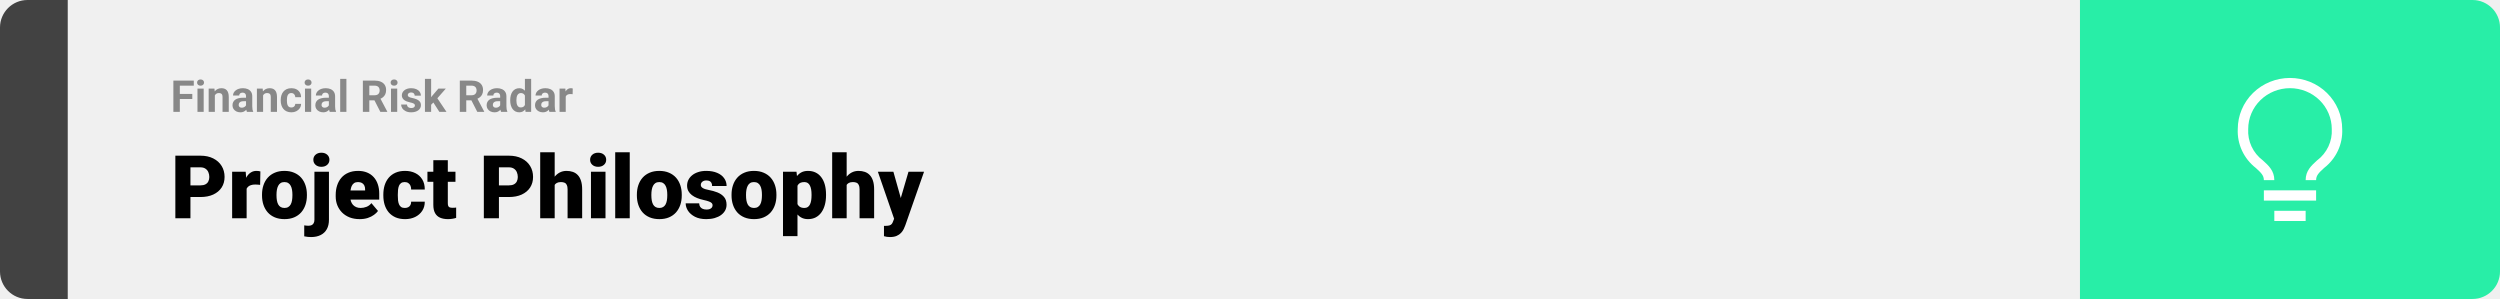
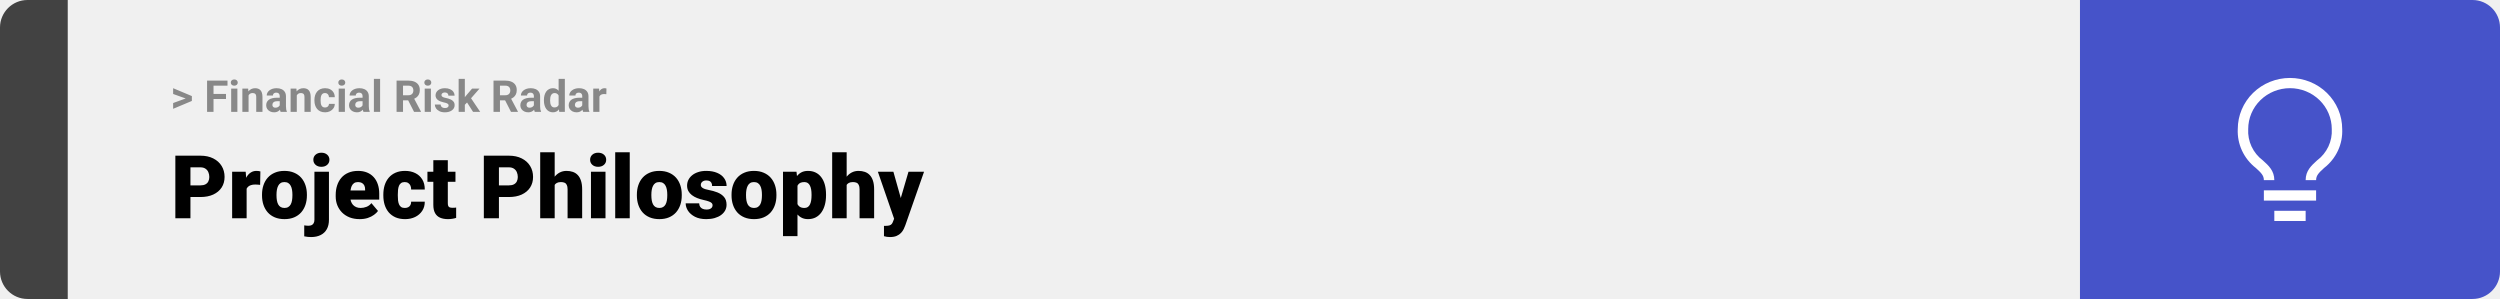
<svg xmlns="http://www.w3.org/2000/svg" width="1363" height="163" viewBox="0 0 1363 163" fill="none">
  <path d="M0 15C0 6.716 6.716 0 15 0H37V163H15C6.716 163 0 156.284 0 148V15Z" fill="#424242" />
  <rect width="1097" height="163" transform="translate(37)" fill="#F0F0F0" />
-   <path d="M98.039 43.938V61H94.523V43.938H98.039ZM104.836 51.227V53.969H97.078V51.227H104.836ZM105.656 43.938V46.691H97.078V43.938H105.656ZM111.047 48.32V61H107.66V48.32H111.047ZM107.449 45.016C107.449 44.523 107.621 44.117 107.965 43.797C108.309 43.477 108.77 43.316 109.348 43.316C109.918 43.316 110.375 43.477 110.719 43.797C111.07 44.117 111.246 44.523 111.246 45.016C111.246 45.508 111.07 45.914 110.719 46.234C110.375 46.555 109.918 46.715 109.348 46.715C108.77 46.715 108.309 46.555 107.965 46.234C107.621 45.914 107.449 45.508 107.449 45.016ZM117.141 51.027V61H113.766V48.32H116.93L117.141 51.027ZM116.648 54.215H115.734C115.734 53.277 115.855 52.434 116.098 51.684C116.34 50.926 116.68 50.281 117.117 49.75C117.555 49.211 118.074 48.801 118.676 48.52C119.285 48.23 119.965 48.086 120.715 48.086C121.309 48.086 121.852 48.172 122.344 48.344C122.836 48.516 123.258 48.789 123.609 49.164C123.969 49.539 124.242 50.035 124.43 50.652C124.625 51.27 124.723 52.023 124.723 52.914V61H121.324V52.902C121.324 52.34 121.246 51.902 121.09 51.59C120.934 51.277 120.703 51.059 120.398 50.934C120.102 50.801 119.734 50.734 119.297 50.734C118.844 50.734 118.449 50.824 118.113 51.004C117.785 51.184 117.512 51.434 117.293 51.754C117.082 52.066 116.922 52.434 116.812 52.855C116.703 53.277 116.648 53.73 116.648 54.215ZM134.133 58.141V52.492C134.133 52.086 134.066 51.738 133.934 51.449C133.801 51.152 133.594 50.922 133.312 50.758C133.039 50.594 132.684 50.512 132.246 50.512C131.871 50.512 131.547 50.578 131.273 50.711C131 50.836 130.789 51.02 130.641 51.262C130.492 51.496 130.418 51.773 130.418 52.094H127.043C127.043 51.555 127.168 51.043 127.418 50.559C127.668 50.074 128.031 49.648 128.508 49.281C128.984 48.906 129.551 48.613 130.207 48.402C130.871 48.191 131.613 48.086 132.434 48.086C133.418 48.086 134.293 48.25 135.059 48.578C135.824 48.906 136.426 49.398 136.863 50.055C137.309 50.711 137.531 51.531 137.531 52.516V57.941C137.531 58.637 137.574 59.207 137.66 59.652C137.746 60.09 137.871 60.473 138.035 60.801V61H134.625C134.461 60.656 134.336 60.227 134.25 59.711C134.172 59.188 134.133 58.664 134.133 58.141ZM134.578 53.277L134.602 55.188H132.715C132.27 55.188 131.883 55.238 131.555 55.34C131.227 55.441 130.957 55.586 130.746 55.773C130.535 55.953 130.379 56.164 130.277 56.406C130.184 56.648 130.137 56.914 130.137 57.203C130.137 57.492 130.203 57.754 130.336 57.988C130.469 58.215 130.66 58.395 130.91 58.527C131.16 58.652 131.453 58.715 131.789 58.715C132.297 58.715 132.738 58.613 133.113 58.41C133.488 58.207 133.777 57.957 133.98 57.66C134.191 57.363 134.301 57.082 134.309 56.816L135.199 58.246C135.074 58.566 134.902 58.898 134.684 59.242C134.473 59.586 134.203 59.91 133.875 60.215C133.547 60.512 133.152 60.758 132.691 60.953C132.23 61.141 131.684 61.234 131.051 61.234C130.246 61.234 129.516 61.074 128.859 60.754C128.211 60.426 127.695 59.977 127.312 59.406C126.938 58.828 126.75 58.172 126.75 57.438C126.75 56.773 126.875 56.184 127.125 55.668C127.375 55.152 127.742 54.719 128.227 54.367C128.719 54.008 129.332 53.738 130.066 53.559C130.801 53.371 131.652 53.277 132.621 53.277H134.578ZM143.438 51.027V61H140.062V48.32H143.227L143.438 51.027ZM142.945 54.215H142.031C142.031 53.277 142.152 52.434 142.395 51.684C142.637 50.926 142.977 50.281 143.414 49.75C143.852 49.211 144.371 48.801 144.973 48.52C145.582 48.23 146.262 48.086 147.012 48.086C147.605 48.086 148.148 48.172 148.641 48.344C149.133 48.516 149.555 48.789 149.906 49.164C150.266 49.539 150.539 50.035 150.727 50.652C150.922 51.27 151.02 52.023 151.02 52.914V61H147.621V52.902C147.621 52.34 147.543 51.902 147.387 51.59C147.23 51.277 147 51.059 146.695 50.934C146.398 50.801 146.031 50.734 145.594 50.734C145.141 50.734 144.746 50.824 144.41 51.004C144.082 51.184 143.809 51.434 143.59 51.754C143.379 52.066 143.219 52.434 143.109 52.855C143 53.277 142.945 53.73 142.945 54.215ZM158.824 58.598C159.238 58.598 159.605 58.52 159.926 58.363C160.246 58.199 160.496 57.973 160.676 57.684C160.863 57.387 160.961 57.039 160.969 56.641H164.145C164.137 57.531 163.898 58.324 163.43 59.02C162.961 59.707 162.332 60.25 161.543 60.648C160.754 61.039 159.871 61.234 158.895 61.234C157.91 61.234 157.051 61.07 156.316 60.742C155.59 60.414 154.984 59.961 154.5 59.383C154.016 58.797 153.652 58.117 153.41 57.344C153.168 56.562 153.047 55.727 153.047 54.836V54.496C153.047 53.598 153.168 52.762 153.41 51.988C153.652 51.207 154.016 50.527 154.5 49.949C154.984 49.363 155.59 48.906 156.316 48.578C157.043 48.25 157.895 48.086 158.871 48.086C159.91 48.086 160.82 48.285 161.602 48.684C162.391 49.082 163.008 49.652 163.453 50.395C163.906 51.129 164.137 52 164.145 53.008H160.969C160.961 52.586 160.871 52.203 160.699 51.859C160.535 51.516 160.293 51.242 159.973 51.039C159.66 50.828 159.273 50.723 158.812 50.723C158.32 50.723 157.918 50.828 157.605 51.039C157.293 51.242 157.051 51.523 156.879 51.883C156.707 52.234 156.586 52.637 156.516 53.09C156.453 53.535 156.422 54.004 156.422 54.496V54.836C156.422 55.328 156.453 55.801 156.516 56.254C156.578 56.707 156.695 57.109 156.867 57.461C157.047 57.812 157.293 58.09 157.605 58.293C157.918 58.496 158.324 58.598 158.824 58.598ZM169.664 48.32V61H166.277V48.32H169.664ZM166.066 45.016C166.066 44.523 166.238 44.117 166.582 43.797C166.926 43.477 167.387 43.316 167.965 43.316C168.535 43.316 168.992 43.477 169.336 43.797C169.688 44.117 169.863 44.523 169.863 45.016C169.863 45.508 169.688 45.914 169.336 46.234C168.992 46.555 168.535 46.715 167.965 46.715C167.387 46.715 166.926 46.555 166.582 46.234C166.238 45.914 166.066 45.508 166.066 45.016ZM179.297 58.141V52.492C179.297 52.086 179.23 51.738 179.098 51.449C178.965 51.152 178.758 50.922 178.477 50.758C178.203 50.594 177.848 50.512 177.41 50.512C177.035 50.512 176.711 50.578 176.438 50.711C176.164 50.836 175.953 51.02 175.805 51.262C175.656 51.496 175.582 51.773 175.582 52.094H172.207C172.207 51.555 172.332 51.043 172.582 50.559C172.832 50.074 173.195 49.648 173.672 49.281C174.148 48.906 174.715 48.613 175.371 48.402C176.035 48.191 176.777 48.086 177.598 48.086C178.582 48.086 179.457 48.25 180.223 48.578C180.988 48.906 181.59 49.398 182.027 50.055C182.473 50.711 182.695 51.531 182.695 52.516V57.941C182.695 58.637 182.738 59.207 182.824 59.652C182.91 60.09 183.035 60.473 183.199 60.801V61H179.789C179.625 60.656 179.5 60.227 179.414 59.711C179.336 59.188 179.297 58.664 179.297 58.141ZM179.742 53.277L179.766 55.188H177.879C177.434 55.188 177.047 55.238 176.719 55.34C176.391 55.441 176.121 55.586 175.91 55.773C175.699 55.953 175.543 56.164 175.441 56.406C175.348 56.648 175.301 56.914 175.301 57.203C175.301 57.492 175.367 57.754 175.5 57.988C175.633 58.215 175.824 58.395 176.074 58.527C176.324 58.652 176.617 58.715 176.953 58.715C177.461 58.715 177.902 58.613 178.277 58.41C178.652 58.207 178.941 57.957 179.145 57.66C179.355 57.363 179.465 57.082 179.473 56.816L180.363 58.246C180.238 58.566 180.066 58.898 179.848 59.242C179.637 59.586 179.367 59.91 179.039 60.215C178.711 60.512 178.316 60.758 177.855 60.953C177.395 61.141 176.848 61.234 176.215 61.234C175.41 61.234 174.68 61.074 174.023 60.754C173.375 60.426 172.859 59.977 172.477 59.406C172.102 58.828 171.914 58.172 171.914 57.438C171.914 56.773 172.039 56.184 172.289 55.668C172.539 55.152 172.906 54.719 173.391 54.367C173.883 54.008 174.496 53.738 175.23 53.559C175.965 53.371 176.816 53.277 177.785 53.277H179.742ZM188.859 43V61H185.473V43H188.859ZM197.836 43.938H204.199C205.504 43.938 206.625 44.133 207.562 44.523C208.508 44.914 209.234 45.492 209.742 46.258C210.25 47.023 210.504 47.965 210.504 49.082C210.504 49.996 210.348 50.781 210.035 51.438C209.73 52.086 209.297 52.629 208.734 53.066C208.18 53.496 207.527 53.84 206.777 54.098L205.664 54.684H200.133L200.109 51.941H204.223C204.84 51.941 205.352 51.832 205.758 51.613C206.164 51.395 206.469 51.09 206.672 50.699C206.883 50.309 206.988 49.855 206.988 49.34C206.988 48.793 206.887 48.32 206.684 47.922C206.48 47.523 206.172 47.219 205.758 47.008C205.344 46.797 204.824 46.691 204.199 46.691H201.352V61H197.836V43.938ZM207.375 61L203.484 53.395L207.199 53.371L211.137 60.836V61H207.375ZM216.562 48.32V61H213.176V48.32H216.562ZM212.965 45.016C212.965 44.523 213.137 44.117 213.48 43.797C213.824 43.477 214.285 43.316 214.863 43.316C215.434 43.316 215.891 43.477 216.234 43.797C216.586 44.117 216.762 44.523 216.762 45.016C216.762 45.508 216.586 45.914 216.234 46.234C215.891 46.555 215.434 46.715 214.863 46.715C214.285 46.715 213.824 46.555 213.48 46.234C213.137 45.914 212.965 45.508 212.965 45.016ZM226.207 57.496C226.207 57.254 226.137 57.035 225.996 56.84C225.855 56.645 225.594 56.465 225.211 56.301C224.836 56.129 224.293 55.973 223.582 55.832C222.941 55.691 222.344 55.516 221.789 55.305C221.242 55.086 220.766 54.824 220.359 54.52C219.961 54.215 219.648 53.855 219.422 53.441C219.195 53.02 219.082 52.539 219.082 52C219.082 51.469 219.195 50.969 219.422 50.5C219.656 50.031 219.988 49.617 220.418 49.258C220.855 48.891 221.387 48.605 222.012 48.402C222.645 48.191 223.355 48.086 224.145 48.086C225.246 48.086 226.191 48.262 226.98 48.613C227.777 48.965 228.387 49.449 228.809 50.066C229.238 50.676 229.453 51.371 229.453 52.152H226.078C226.078 51.824 226.008 51.531 225.867 51.273C225.734 51.008 225.523 50.801 225.234 50.652C224.953 50.496 224.586 50.418 224.133 50.418C223.758 50.418 223.434 50.484 223.16 50.617C222.887 50.742 222.676 50.914 222.527 51.133C222.387 51.344 222.316 51.578 222.316 51.836C222.316 52.031 222.355 52.207 222.434 52.363C222.52 52.512 222.656 52.648 222.844 52.773C223.031 52.898 223.273 53.016 223.57 53.125C223.875 53.227 224.25 53.32 224.695 53.406C225.609 53.594 226.426 53.84 227.145 54.145C227.863 54.441 228.434 54.848 228.855 55.363C229.277 55.871 229.488 56.539 229.488 57.367C229.488 57.93 229.363 58.445 229.113 58.914C228.863 59.383 228.504 59.793 228.035 60.145C227.566 60.488 227.004 60.758 226.348 60.953C225.699 61.141 224.969 61.234 224.156 61.234C222.977 61.234 221.977 61.023 221.156 60.602C220.344 60.18 219.727 59.645 219.305 58.996C218.891 58.34 218.684 57.668 218.684 56.98H221.883C221.898 57.441 222.016 57.812 222.234 58.094C222.461 58.375 222.746 58.578 223.09 58.703C223.441 58.828 223.82 58.891 224.227 58.891C224.664 58.891 225.027 58.832 225.316 58.715C225.605 58.59 225.824 58.426 225.973 58.223C226.129 58.012 226.207 57.77 226.207 57.496ZM235.055 42.988V61H231.68V42.988H235.055ZM243.047 48.32L237.539 54.602L234.586 57.59L233.355 55.152L235.699 52.176L238.992 48.32H243.047ZM239.543 61L235.793 55.141L238.125 53.102L243.434 61H239.543ZM250.688 43.938H257.051C258.355 43.938 259.477 44.133 260.414 44.523C261.359 44.914 262.086 45.492 262.594 46.258C263.102 47.023 263.355 47.965 263.355 49.082C263.355 49.996 263.199 50.781 262.887 51.438C262.582 52.086 262.148 52.629 261.586 53.066C261.031 53.496 260.379 53.84 259.629 54.098L258.516 54.684H252.984L252.961 51.941H257.074C257.691 51.941 258.203 51.832 258.609 51.613C259.016 51.395 259.32 51.09 259.523 50.699C259.734 50.309 259.84 49.855 259.84 49.34C259.84 48.793 259.738 48.32 259.535 47.922C259.332 47.523 259.023 47.219 258.609 47.008C258.195 46.797 257.676 46.691 257.051 46.691H254.203V61H250.688V43.938ZM260.227 61L256.336 53.395L260.051 53.371L263.988 60.836V61H260.227ZM272.695 58.141V52.492C272.695 52.086 272.629 51.738 272.496 51.449C272.363 51.152 272.156 50.922 271.875 50.758C271.602 50.594 271.246 50.512 270.809 50.512C270.434 50.512 270.109 50.578 269.836 50.711C269.562 50.836 269.352 51.02 269.203 51.262C269.055 51.496 268.98 51.773 268.98 52.094H265.605C265.605 51.555 265.73 51.043 265.98 50.559C266.23 50.074 266.594 49.648 267.07 49.281C267.547 48.906 268.113 48.613 268.77 48.402C269.434 48.191 270.176 48.086 270.996 48.086C271.98 48.086 272.855 48.25 273.621 48.578C274.387 48.906 274.988 49.398 275.426 50.055C275.871 50.711 276.094 51.531 276.094 52.516V57.941C276.094 58.637 276.137 59.207 276.223 59.652C276.309 60.09 276.434 60.473 276.598 60.801V61H273.188C273.023 60.656 272.898 60.227 272.812 59.711C272.734 59.188 272.695 58.664 272.695 58.141ZM273.141 53.277L273.164 55.188H271.277C270.832 55.188 270.445 55.238 270.117 55.34C269.789 55.441 269.52 55.586 269.309 55.773C269.098 55.953 268.941 56.164 268.84 56.406C268.746 56.648 268.699 56.914 268.699 57.203C268.699 57.492 268.766 57.754 268.898 57.988C269.031 58.215 269.223 58.395 269.473 58.527C269.723 58.652 270.016 58.715 270.352 58.715C270.859 58.715 271.301 58.613 271.676 58.41C272.051 58.207 272.34 57.957 272.543 57.66C272.754 57.363 272.863 57.082 272.871 56.816L273.762 58.246C273.637 58.566 273.465 58.898 273.246 59.242C273.035 59.586 272.766 59.91 272.438 60.215C272.109 60.512 271.715 60.758 271.254 60.953C270.793 61.141 270.246 61.234 269.613 61.234C268.809 61.234 268.078 61.074 267.422 60.754C266.773 60.426 266.258 59.977 265.875 59.406C265.5 58.828 265.312 58.172 265.312 57.438C265.312 56.773 265.438 56.184 265.688 55.668C265.938 55.152 266.305 54.719 266.789 54.367C267.281 54.008 267.895 53.738 268.629 53.559C269.363 53.371 270.215 53.277 271.184 53.277H273.141ZM286.184 58.234V43H289.582V61H286.523L286.184 58.234ZM278.168 54.812V54.566C278.168 53.598 278.277 52.719 278.496 51.93C278.715 51.133 279.035 50.449 279.457 49.879C279.879 49.309 280.398 48.867 281.016 48.555C281.633 48.242 282.336 48.086 283.125 48.086C283.867 48.086 284.516 48.242 285.07 48.555C285.633 48.867 286.109 49.312 286.5 49.891C286.898 50.461 287.219 51.137 287.461 51.918C287.703 52.691 287.879 53.539 287.988 54.461V55C287.879 55.883 287.703 56.703 287.461 57.461C287.219 58.219 286.898 58.883 286.5 59.453C286.109 60.016 285.633 60.453 285.07 60.766C284.508 61.078 283.852 61.234 283.102 61.234C282.312 61.234 281.609 61.074 280.992 60.754C280.383 60.434 279.867 59.984 279.445 59.406C279.031 58.828 278.715 58.148 278.496 57.367C278.277 56.586 278.168 55.734 278.168 54.812ZM281.543 54.566V54.812C281.543 55.336 281.582 55.824 281.66 56.277C281.746 56.73 281.883 57.133 282.07 57.484C282.266 57.828 282.516 58.098 282.82 58.293C283.133 58.48 283.512 58.574 283.957 58.574C284.535 58.574 285.012 58.445 285.387 58.188C285.762 57.922 286.047 57.559 286.242 57.098C286.445 56.637 286.562 56.105 286.594 55.504V53.969C286.57 53.477 286.5 53.035 286.383 52.645C286.273 52.246 286.109 51.906 285.891 51.625C285.68 51.344 285.414 51.125 285.094 50.969C284.781 50.812 284.41 50.734 283.98 50.734C283.543 50.734 283.168 50.836 282.855 51.039C282.543 51.234 282.289 51.504 282.094 51.848C281.906 52.191 281.766 52.598 281.672 53.066C281.586 53.527 281.543 54.027 281.543 54.566ZM299.062 58.141V52.492C299.062 52.086 298.996 51.738 298.863 51.449C298.73 51.152 298.523 50.922 298.242 50.758C297.969 50.594 297.613 50.512 297.176 50.512C296.801 50.512 296.477 50.578 296.203 50.711C295.93 50.836 295.719 51.02 295.57 51.262C295.422 51.496 295.348 51.773 295.348 52.094H291.973C291.973 51.555 292.098 51.043 292.348 50.559C292.598 50.074 292.961 49.648 293.438 49.281C293.914 48.906 294.48 48.613 295.137 48.402C295.801 48.191 296.543 48.086 297.363 48.086C298.348 48.086 299.223 48.25 299.988 48.578C300.754 48.906 301.355 49.398 301.793 50.055C302.238 50.711 302.461 51.531 302.461 52.516V57.941C302.461 58.637 302.504 59.207 302.59 59.652C302.676 60.09 302.801 60.473 302.965 60.801V61H299.555C299.391 60.656 299.266 60.227 299.18 59.711C299.102 59.188 299.062 58.664 299.062 58.141ZM299.508 53.277L299.531 55.188H297.645C297.199 55.188 296.812 55.238 296.484 55.34C296.156 55.441 295.887 55.586 295.676 55.773C295.465 55.953 295.309 56.164 295.207 56.406C295.113 56.648 295.066 56.914 295.066 57.203C295.066 57.492 295.133 57.754 295.266 57.988C295.398 58.215 295.59 58.395 295.84 58.527C296.09 58.652 296.383 58.715 296.719 58.715C297.227 58.715 297.668 58.613 298.043 58.41C298.418 58.207 298.707 57.957 298.91 57.66C299.121 57.363 299.23 57.082 299.238 56.816L300.129 58.246C300.004 58.566 299.832 58.898 299.613 59.242C299.402 59.586 299.133 59.91 298.805 60.215C298.477 60.512 298.082 60.758 297.621 60.953C297.16 61.141 296.613 61.234 295.98 61.234C295.176 61.234 294.445 61.074 293.789 60.754C293.141 60.426 292.625 59.977 292.242 59.406C291.867 58.828 291.68 58.172 291.68 57.438C291.68 56.773 291.805 56.184 292.055 55.668C292.305 55.152 292.672 54.719 293.156 54.367C293.648 54.008 294.262 53.738 294.996 53.559C295.73 53.371 296.582 53.277 297.551 53.277H299.508ZM308.438 51.086V61H305.062V48.32H308.238L308.438 51.086ZM312.258 48.238L312.199 51.367C312.035 51.344 311.836 51.324 311.602 51.309C311.375 51.285 311.168 51.273 310.98 51.273C310.504 51.273 310.09 51.336 309.738 51.461C309.395 51.578 309.105 51.754 308.871 51.988C308.645 52.223 308.473 52.508 308.355 52.844C308.246 53.18 308.184 53.562 308.168 53.992L307.488 53.781C307.488 52.961 307.57 52.207 307.734 51.52C307.898 50.824 308.137 50.219 308.449 49.703C308.77 49.188 309.16 48.789 309.621 48.508C310.082 48.227 310.609 48.086 311.203 48.086C311.391 48.086 311.582 48.102 311.777 48.133C311.973 48.156 312.133 48.191 312.258 48.238Z" fill="#888888" />
+   <path d="M101.906 53.922L94.394 51.238V48.086L104.602 52.375V54.637L101.906 53.922ZM94.394 56.172L101.918 53.43L104.602 52.785V55.035L94.394 59.324V56.172ZM116.414 43.938V61H112.898V43.938H116.414ZM123.211 51.227V53.969H115.453V51.227H123.211ZM124.031 43.938V46.691H115.453V43.938H124.031ZM129.422 48.32V61H126.035V48.32H129.422ZM125.824 45.016C125.824 44.523 125.996 44.117 126.34 43.797C126.684 43.477 127.145 43.316 127.723 43.316C128.293 43.316 128.75 43.477 129.094 43.797C129.445 44.117 129.621 44.523 129.621 45.016C129.621 45.508 129.445 45.914 129.094 46.234C128.75 46.555 128.293 46.715 127.723 46.715C127.145 46.715 126.684 46.555 126.34 46.234C125.996 45.914 125.824 45.508 125.824 45.016ZM135.516 51.027V61H132.141V48.32H135.305L135.516 51.027ZM135.023 54.215H134.109C134.109 53.277 134.23 52.434 134.473 51.684C134.715 50.926 135.055 50.281 135.492 49.75C135.93 49.211 136.449 48.801 137.051 48.52C137.66 48.23 138.34 48.086 139.09 48.086C139.684 48.086 140.227 48.172 140.719 48.344C141.211 48.516 141.633 48.789 141.984 49.164C142.344 49.539 142.617 50.035 142.805 50.652C143 51.27 143.098 52.023 143.098 52.914V61H139.699V52.902C139.699 52.34 139.621 51.902 139.465 51.59C139.309 51.277 139.078 51.059 138.773 50.934C138.477 50.801 138.109 50.734 137.672 50.734C137.219 50.734 136.824 50.824 136.488 51.004C136.16 51.184 135.887 51.434 135.668 51.754C135.457 52.066 135.297 52.434 135.188 52.855C135.078 53.277 135.023 53.73 135.023 54.215ZM152.508 58.141V52.492C152.508 52.086 152.441 51.738 152.309 51.449C152.176 51.152 151.969 50.922 151.688 50.758C151.414 50.594 151.059 50.512 150.621 50.512C150.246 50.512 149.922 50.578 149.648 50.711C149.375 50.836 149.164 51.02 149.016 51.262C148.867 51.496 148.793 51.773 148.793 52.094H145.418C145.418 51.555 145.543 51.043 145.793 50.559C146.043 50.074 146.406 49.648 146.883 49.281C147.359 48.906 147.926 48.613 148.582 48.402C149.246 48.191 149.988 48.086 150.809 48.086C151.793 48.086 152.668 48.25 153.434 48.578C154.199 48.906 154.801 49.398 155.238 50.055C155.684 50.711 155.906 51.531 155.906 52.516V57.941C155.906 58.637 155.949 59.207 156.035 59.652C156.121 60.09 156.246 60.473 156.41 60.801V61H153C152.836 60.656 152.711 60.227 152.625 59.711C152.547 59.188 152.508 58.664 152.508 58.141ZM152.953 53.277L152.977 55.188H151.09C150.645 55.188 150.258 55.238 149.93 55.34C149.602 55.441 149.332 55.586 149.121 55.773C148.91 55.953 148.754 56.164 148.652 56.406C148.559 56.648 148.512 56.914 148.512 57.203C148.512 57.492 148.578 57.754 148.711 57.988C148.844 58.215 149.035 58.395 149.285 58.527C149.535 58.652 149.828 58.715 150.164 58.715C150.672 58.715 151.113 58.613 151.488 58.41C151.863 58.207 152.152 57.957 152.355 57.66C152.566 57.363 152.676 57.082 152.684 56.816L153.574 58.246C153.449 58.566 153.277 58.898 153.059 59.242C152.848 59.586 152.578 59.91 152.25 60.215C151.922 60.512 151.527 60.758 151.066 60.953C150.605 61.141 150.059 61.234 149.426 61.234C148.621 61.234 147.891 61.074 147.234 60.754C146.586 60.426 146.07 59.977 145.688 59.406C145.312 58.828 145.125 58.172 145.125 57.438C145.125 56.773 145.25 56.184 145.5 55.668C145.75 55.152 146.117 54.719 146.602 54.367C147.094 54.008 147.707 53.738 148.441 53.559C149.176 53.371 150.027 53.277 150.996 53.277H152.953ZM161.812 51.027V61H158.438V48.32H161.602L161.812 51.027ZM161.32 54.215H160.406C160.406 53.277 160.527 52.434 160.77 51.684C161.012 50.926 161.352 50.281 161.789 49.75C162.227 49.211 162.746 48.801 163.348 48.52C163.957 48.23 164.637 48.086 165.387 48.086C165.98 48.086 166.523 48.172 167.016 48.344C167.508 48.516 167.93 48.789 168.281 49.164C168.641 49.539 168.914 50.035 169.102 50.652C169.297 51.27 169.395 52.023 169.395 52.914V61H165.996V52.902C165.996 52.34 165.918 51.902 165.762 51.59C165.605 51.277 165.375 51.059 165.07 50.934C164.773 50.801 164.406 50.734 163.969 50.734C163.516 50.734 163.121 50.824 162.785 51.004C162.457 51.184 162.184 51.434 161.965 51.754C161.754 52.066 161.594 52.434 161.484 52.855C161.375 53.277 161.32 53.73 161.32 54.215ZM177.199 58.598C177.613 58.598 177.98 58.52 178.301 58.363C178.621 58.199 178.871 57.973 179.051 57.684C179.238 57.387 179.336 57.039 179.344 56.641H182.52C182.512 57.531 182.273 58.324 181.805 59.02C181.336 59.707 180.707 60.25 179.918 60.648C179.129 61.039 178.246 61.234 177.27 61.234C176.285 61.234 175.426 61.07 174.691 60.742C173.965 60.414 173.359 59.961 172.875 59.383C172.391 58.797 172.027 58.117 171.785 57.344C171.543 56.562 171.422 55.727 171.422 54.836V54.496C171.422 53.598 171.543 52.762 171.785 51.988C172.027 51.207 172.391 50.527 172.875 49.949C173.359 49.363 173.965 48.906 174.691 48.578C175.418 48.25 176.27 48.086 177.246 48.086C178.285 48.086 179.195 48.285 179.977 48.684C180.766 49.082 181.383 49.652 181.828 50.395C182.281 51.129 182.512 52 182.52 53.008H179.344C179.336 52.586 179.246 52.203 179.074 51.859C178.91 51.516 178.668 51.242 178.348 51.039C178.035 50.828 177.648 50.723 177.188 50.723C176.695 50.723 176.293 50.828 175.98 51.039C175.668 51.242 175.426 51.523 175.254 51.883C175.082 52.234 174.961 52.637 174.891 53.09C174.828 53.535 174.797 54.004 174.797 54.496V54.836C174.797 55.328 174.828 55.801 174.891 56.254C174.953 56.707 175.07 57.109 175.242 57.461C175.422 57.812 175.668 58.09 175.98 58.293C176.293 58.496 176.699 58.598 177.199 58.598ZM188.039 48.32V61H184.652V48.32H188.039ZM184.441 45.016C184.441 44.523 184.613 44.117 184.957 43.797C185.301 43.477 185.762 43.316 186.34 43.316C186.91 43.316 187.367 43.477 187.711 43.797C188.062 44.117 188.238 44.523 188.238 45.016C188.238 45.508 188.062 45.914 187.711 46.234C187.367 46.555 186.91 46.715 186.34 46.715C185.762 46.715 185.301 46.555 184.957 46.234C184.613 45.914 184.441 45.508 184.441 45.016ZM197.672 58.141V52.492C197.672 52.086 197.605 51.738 197.473 51.449C197.34 51.152 197.133 50.922 196.852 50.758C196.578 50.594 196.223 50.512 195.785 50.512C195.41 50.512 195.086 50.578 194.812 50.711C194.539 50.836 194.328 51.02 194.18 51.262C194.031 51.496 193.957 51.773 193.957 52.094H190.582C190.582 51.555 190.707 51.043 190.957 50.559C191.207 50.074 191.57 49.648 192.047 49.281C192.523 48.906 193.09 48.613 193.746 48.402C194.41 48.191 195.152 48.086 195.973 48.086C196.957 48.086 197.832 48.25 198.598 48.578C199.363 48.906 199.965 49.398 200.402 50.055C200.848 50.711 201.07 51.531 201.07 52.516V57.941C201.07 58.637 201.113 59.207 201.199 59.652C201.285 60.09 201.41 60.473 201.574 60.801V61H198.164C198 60.656 197.875 60.227 197.789 59.711C197.711 59.188 197.672 58.664 197.672 58.141ZM198.117 53.277L198.141 55.188H196.254C195.809 55.188 195.422 55.238 195.094 55.34C194.766 55.441 194.496 55.586 194.285 55.773C194.074 55.953 193.918 56.164 193.816 56.406C193.723 56.648 193.676 56.914 193.676 57.203C193.676 57.492 193.742 57.754 193.875 57.988C194.008 58.215 194.199 58.395 194.449 58.527C194.699 58.652 194.992 58.715 195.328 58.715C195.836 58.715 196.277 58.613 196.652 58.41C197.027 58.207 197.316 57.957 197.52 57.66C197.73 57.363 197.84 57.082 197.848 56.816L198.738 58.246C198.613 58.566 198.441 58.898 198.223 59.242C198.012 59.586 197.742 59.91 197.414 60.215C197.086 60.512 196.691 60.758 196.23 60.953C195.77 61.141 195.223 61.234 194.59 61.234C193.785 61.234 193.055 61.074 192.398 60.754C191.75 60.426 191.234 59.977 190.852 59.406C190.477 58.828 190.289 58.172 190.289 57.438C190.289 56.773 190.414 56.184 190.664 55.668C190.914 55.152 191.281 54.719 191.766 54.367C192.258 54.008 192.871 53.738 193.605 53.559C194.34 53.371 195.191 53.277 196.16 53.277H198.117ZM207.234 43V61H203.848V43H207.234ZM216.211 43.938H222.574C223.879 43.938 225 44.133 225.938 44.523C226.883 44.914 227.609 45.492 228.117 46.258C228.625 47.023 228.879 47.965 228.879 49.082C228.879 49.996 228.723 50.781 228.41 51.438C228.105 52.086 227.672 52.629 227.109 53.066C226.555 53.496 225.902 53.84 225.152 54.098L224.039 54.684H218.508L218.484 51.941H222.598C223.215 51.941 223.727 51.832 224.133 51.613C224.539 51.395 224.844 51.09 225.047 50.699C225.258 50.309 225.363 49.855 225.363 49.34C225.363 48.793 225.262 48.32 225.059 47.922C224.855 47.523 224.547 47.219 224.133 47.008C223.719 46.797 223.199 46.691 222.574 46.691H219.727V61H216.211V43.938ZM225.75 61L221.859 53.395L225.574 53.371L229.512 60.836V61H225.75ZM234.938 48.32V61H231.551V48.32H234.938ZM231.34 45.016C231.34 44.523 231.512 44.117 231.855 43.797C232.199 43.477 232.66 43.316 233.238 43.316C233.809 43.316 234.266 43.477 234.609 43.797C234.961 44.117 235.137 44.523 235.137 45.016C235.137 45.508 234.961 45.914 234.609 46.234C234.266 46.555 233.809 46.715 233.238 46.715C232.66 46.715 232.199 46.555 231.855 46.234C231.512 45.914 231.34 45.508 231.34 45.016ZM244.582 57.496C244.582 57.254 244.512 57.035 244.371 56.84C244.23 56.645 243.969 56.465 243.586 56.301C243.211 56.129 242.668 55.973 241.957 55.832C241.316 55.691 240.719 55.516 240.164 55.305C239.617 55.086 239.141 54.824 238.734 54.52C238.336 54.215 238.023 53.855 237.797 53.441C237.57 53.02 237.457 52.539 237.457 52C237.457 51.469 237.57 50.969 237.797 50.5C238.031 50.031 238.363 49.617 238.793 49.258C239.23 48.891 239.762 48.605 240.387 48.402C241.02 48.191 241.73 48.086 242.52 48.086C243.621 48.086 244.566 48.262 245.355 48.613C246.152 48.965 246.762 49.449 247.184 50.066C247.613 50.676 247.828 51.371 247.828 52.152H244.453C244.453 51.824 244.383 51.531 244.242 51.273C244.109 51.008 243.898 50.801 243.609 50.652C243.328 50.496 242.961 50.418 242.508 50.418C242.133 50.418 241.809 50.484 241.535 50.617C241.262 50.742 241.051 50.914 240.902 51.133C240.762 51.344 240.691 51.578 240.691 51.836C240.691 52.031 240.73 52.207 240.809 52.363C240.895 52.512 241.031 52.648 241.219 52.773C241.406 52.898 241.648 53.016 241.945 53.125C242.25 53.227 242.625 53.32 243.07 53.406C243.984 53.594 244.801 53.84 245.52 54.145C246.238 54.441 246.809 54.848 247.23 55.363C247.652 55.871 247.863 56.539 247.863 57.367C247.863 57.93 247.738 58.445 247.488 58.914C247.238 59.383 246.879 59.793 246.41 60.145C245.941 60.488 245.379 60.758 244.723 60.953C244.074 61.141 243.344 61.234 242.531 61.234C241.352 61.234 240.352 61.023 239.531 60.602C238.719 60.18 238.102 59.645 237.68 58.996C237.266 58.34 237.059 57.668 237.059 56.98H240.258C240.273 57.441 240.391 57.812 240.609 58.094C240.836 58.375 241.121 58.578 241.465 58.703C241.816 58.828 242.195 58.891 242.602 58.891C243.039 58.891 243.402 58.832 243.691 58.715C243.98 58.59 244.199 58.426 244.348 58.223C244.504 58.012 244.582 57.77 244.582 57.496ZM253.43 42.988V61H250.055V42.988H253.43ZM261.422 48.32L255.914 54.602L252.961 57.59L251.73 55.152L254.074 52.176L257.367 48.32H261.422ZM257.918 61L254.168 55.141L256.5 53.102L261.809 61H257.918ZM269.062 43.938H275.426C276.73 43.938 277.852 44.133 278.789 44.523C279.734 44.914 280.461 45.492 280.969 46.258C281.477 47.023 281.73 47.965 281.73 49.082C281.73 49.996 281.574 50.781 281.262 51.438C280.957 52.086 280.523 52.629 279.961 53.066C279.406 53.496 278.754 53.84 278.004 54.098L276.891 54.684H271.359L271.336 51.941H275.449C276.066 51.941 276.578 51.832 276.984 51.613C277.391 51.395 277.695 51.09 277.898 50.699C278.109 50.309 278.215 49.855 278.215 49.34C278.215 48.793 278.113 48.32 277.91 47.922C277.707 47.523 277.398 47.219 276.984 47.008C276.57 46.797 276.051 46.691 275.426 46.691H272.578V61H269.062V43.938ZM278.602 61L274.711 53.395L278.426 53.371L282.363 60.836V61H278.602ZM291.07 58.141V52.492C291.07 52.086 291.004 51.738 290.871 51.449C290.738 51.152 290.531 50.922 290.25 50.758C289.977 50.594 289.621 50.512 289.184 50.512C288.809 50.512 288.484 50.578 288.211 50.711C287.938 50.836 287.727 51.02 287.578 51.262C287.43 51.496 287.355 51.773 287.355 52.094H283.98C283.98 51.555 284.105 51.043 284.355 50.559C284.605 50.074 284.969 49.648 285.445 49.281C285.922 48.906 286.488 48.613 287.145 48.402C287.809 48.191 288.551 48.086 289.371 48.086C290.355 48.086 291.23 48.25 291.996 48.578C292.762 48.906 293.363 49.398 293.801 50.055C294.246 50.711 294.469 51.531 294.469 52.516V57.941C294.469 58.637 294.512 59.207 294.598 59.652C294.684 60.09 294.809 60.473 294.973 60.801V61H291.562C291.398 60.656 291.273 60.227 291.188 59.711C291.109 59.188 291.07 58.664 291.07 58.141ZM291.516 53.277L291.539 55.188H289.652C289.207 55.188 288.82 55.238 288.492 55.34C288.164 55.441 287.895 55.586 287.684 55.773C287.473 55.953 287.316 56.164 287.215 56.406C287.121 56.648 287.074 56.914 287.074 57.203C287.074 57.492 287.141 57.754 287.273 57.988C287.406 58.215 287.598 58.395 287.848 58.527C288.098 58.652 288.391 58.715 288.727 58.715C289.234 58.715 289.676 58.613 290.051 58.41C290.426 58.207 290.715 57.957 290.918 57.66C291.129 57.363 291.238 57.082 291.246 56.816L292.137 58.246C292.012 58.566 291.84 58.898 291.621 59.242C291.41 59.586 291.141 59.91 290.812 60.215C290.484 60.512 290.09 60.758 289.629 60.953C289.168 61.141 288.621 61.234 287.988 61.234C287.184 61.234 286.453 61.074 285.797 60.754C285.148 60.426 284.633 59.977 284.25 59.406C283.875 58.828 283.688 58.172 283.688 57.438C283.688 56.773 283.812 56.184 284.062 55.668C284.312 55.152 284.68 54.719 285.164 54.367C285.656 54.008 286.27 53.738 287.004 53.559C287.738 53.371 288.59 53.277 289.559 53.277H291.516ZM304.559 58.234V43H307.957V61H304.898L304.559 58.234ZM296.543 54.812V54.566C296.543 53.598 296.652 52.719 296.871 51.93C297.09 51.133 297.41 50.449 297.832 49.879C298.254 49.309 298.773 48.867 299.391 48.555C300.008 48.242 300.711 48.086 301.5 48.086C302.242 48.086 302.891 48.242 303.445 48.555C304.008 48.867 304.484 49.312 304.875 49.891C305.273 50.461 305.594 51.137 305.836 51.918C306.078 52.691 306.254 53.539 306.363 54.461V55C306.254 55.883 306.078 56.703 305.836 57.461C305.594 58.219 305.273 58.883 304.875 59.453C304.484 60.016 304.008 60.453 303.445 60.766C302.883 61.078 302.227 61.234 301.477 61.234C300.688 61.234 299.984 61.074 299.367 60.754C298.758 60.434 298.242 59.984 297.82 59.406C297.406 58.828 297.09 58.148 296.871 57.367C296.652 56.586 296.543 55.734 296.543 54.812ZM299.918 54.566V54.812C299.918 55.336 299.957 55.824 300.035 56.277C300.121 56.73 300.258 57.133 300.445 57.484C300.641 57.828 300.891 58.098 301.195 58.293C301.508 58.48 301.887 58.574 302.332 58.574C302.91 58.574 303.387 58.445 303.762 58.188C304.137 57.922 304.422 57.559 304.617 57.098C304.82 56.637 304.938 56.105 304.969 55.504V53.969C304.945 53.477 304.875 53.035 304.758 52.645C304.648 52.246 304.484 51.906 304.266 51.625C304.055 51.344 303.789 51.125 303.469 50.969C303.156 50.812 302.785 50.734 302.355 50.734C301.918 50.734 301.543 50.836 301.23 51.039C300.918 51.234 300.664 51.504 300.469 51.848C300.281 52.191 300.141 52.598 300.047 53.066C299.961 53.527 299.918 54.027 299.918 54.566ZM317.438 58.141V52.492C317.438 52.086 317.371 51.738 317.238 51.449C317.105 51.152 316.898 50.922 316.617 50.758C316.344 50.594 315.988 50.512 315.551 50.512C315.176 50.512 314.852 50.578 314.578 50.711C314.305 50.836 314.094 51.02 313.945 51.262C313.797 51.496 313.723 51.773 313.723 52.094H310.348C310.348 51.555 310.473 51.043 310.723 50.559C310.973 50.074 311.336 49.648 311.812 49.281C312.289 48.906 312.855 48.613 313.512 48.402C314.176 48.191 314.918 48.086 315.738 48.086C316.723 48.086 317.598 48.25 318.363 48.578C319.129 48.906 319.73 49.398 320.168 50.055C320.613 50.711 320.836 51.531 320.836 52.516V57.941C320.836 58.637 320.879 59.207 320.965 59.652C321.051 60.09 321.176 60.473 321.34 60.801V61H317.93C317.766 60.656 317.641 60.227 317.555 59.711C317.477 59.188 317.438 58.664 317.438 58.141ZM317.883 53.277L317.906 55.188H316.02C315.574 55.188 315.188 55.238 314.859 55.34C314.531 55.441 314.262 55.586 314.051 55.773C313.84 55.953 313.684 56.164 313.582 56.406C313.488 56.648 313.441 56.914 313.441 57.203C313.441 57.492 313.508 57.754 313.641 57.988C313.773 58.215 313.965 58.395 314.215 58.527C314.465 58.652 314.758 58.715 315.094 58.715C315.602 58.715 316.043 58.613 316.418 58.41C316.793 58.207 317.082 57.957 317.285 57.66C317.496 57.363 317.605 57.082 317.613 56.816L318.504 58.246C318.379 58.566 318.207 58.898 317.988 59.242C317.777 59.586 317.508 59.91 317.18 60.215C316.852 60.512 316.457 60.758 315.996 60.953C315.535 61.141 314.988 61.234 314.355 61.234C313.551 61.234 312.82 61.074 312.164 60.754C311.516 60.426 311 59.977 310.617 59.406C310.242 58.828 310.055 58.172 310.055 57.438C310.055 56.773 310.18 56.184 310.43 55.668C310.68 55.152 311.047 54.719 311.531 54.367C312.023 54.008 312.637 53.738 313.371 53.559C314.105 53.371 314.957 53.277 315.926 53.277H317.883ZM326.812 51.086V61H323.438V48.32H326.613L326.812 51.086ZM330.633 48.238L330.574 51.367C330.41 51.344 330.211 51.324 329.977 51.309C329.75 51.285 329.543 51.273 329.355 51.273C328.879 51.273 328.465 51.336 328.113 51.461C327.77 51.578 327.48 51.754 327.246 51.988C327.02 52.223 326.848 52.508 326.73 52.844C326.621 53.18 326.559 53.562 326.543 53.992L325.863 53.781C325.863 52.961 325.945 52.207 326.109 51.52C326.273 50.824 326.512 50.219 326.824 49.703C327.145 49.188 327.535 48.789 327.996 48.508C328.457 48.227 328.984 48.086 329.578 48.086C329.766 48.086 329.957 48.102 330.152 48.133C330.348 48.156 330.508 48.191 330.633 48.238Z" fill="#888888" />
  <path d="M109.219 107.422H100.734V101.07H109.219C110.375 101.07 111.312 100.875 112.031 100.484C112.75 100.094 113.273 99.555 113.602 98.867C113.945 98.164 114.117 97.375 114.117 96.5C114.117 95.562 113.945 94.695 113.602 93.898C113.273 93.102 112.75 92.461 112.031 91.977C111.312 91.477 110.375 91.227 109.219 91.227H103.828V119H95.602V84.875H109.219C111.953 84.875 114.305 85.375 116.273 86.375C118.258 87.375 119.781 88.75 120.844 90.5C121.906 92.234 122.438 94.219 122.438 96.453C122.438 98.656 121.906 100.578 120.844 102.219C119.781 103.859 118.258 105.141 116.273 106.062C114.305 106.969 111.953 107.422 109.219 107.422ZM134.461 99.922V119H126.562V93.641H133.945L134.461 99.922ZM141.961 93.453L141.82 100.789C141.508 100.758 141.086 100.719 140.555 100.672C140.023 100.625 139.578 100.602 139.219 100.602C138.297 100.602 137.5 100.711 136.828 100.93C136.172 101.133 135.625 101.445 135.188 101.867C134.766 102.273 134.453 102.789 134.25 103.414C134.062 104.039 133.977 104.766 133.992 105.594L132.562 104.656C132.562 102.953 132.727 101.406 133.055 100.016C133.398 98.609 133.883 97.398 134.508 96.383C135.133 95.352 135.891 94.562 136.781 94.016C137.672 93.453 138.672 93.172 139.781 93.172C140.172 93.172 140.555 93.195 140.93 93.242C141.32 93.289 141.664 93.359 141.961 93.453ZM142.852 106.578V106.086C142.852 104.227 143.117 102.516 143.648 100.953C144.18 99.375 144.961 98.008 145.992 96.852C147.023 95.695 148.297 94.797 149.812 94.156C151.328 93.5 153.078 93.172 155.062 93.172C157.062 93.172 158.82 93.5 160.336 94.156C161.867 94.797 163.148 95.695 164.18 96.852C165.211 98.008 165.992 99.375 166.523 100.953C167.055 102.516 167.32 104.227 167.32 106.086V106.578C167.32 108.422 167.055 110.133 166.523 111.711C165.992 113.273 165.211 114.641 164.18 115.812C163.148 116.969 161.875 117.867 160.359 118.508C158.844 119.148 157.094 119.469 155.109 119.469C153.125 119.469 151.367 119.148 149.836 118.508C148.305 117.867 147.023 116.969 145.992 115.812C144.961 114.641 144.18 113.273 143.648 111.711C143.117 110.133 142.852 108.422 142.852 106.578ZM150.75 106.086V106.578C150.75 107.531 150.82 108.422 150.961 109.25C151.102 110.078 151.336 110.805 151.664 111.43C151.992 112.039 152.438 112.516 153 112.859C153.562 113.203 154.266 113.375 155.109 113.375C155.938 113.375 156.625 113.203 157.172 112.859C157.734 112.516 158.18 112.039 158.508 111.43C158.836 110.805 159.07 110.078 159.211 109.25C159.352 108.422 159.422 107.531 159.422 106.578V106.086C159.422 105.164 159.352 104.297 159.211 103.484C159.07 102.656 158.836 101.93 158.508 101.305C158.18 100.664 157.734 100.164 157.172 99.805C156.609 99.445 155.906 99.266 155.062 99.266C154.234 99.266 153.539 99.445 152.977 99.805C152.43 100.164 151.992 100.664 151.664 101.305C151.336 101.93 151.102 102.656 150.961 103.484C150.82 104.297 150.75 105.164 150.75 106.086ZM171.422 93.641H179.344V119.82C179.344 121.852 178.953 123.562 178.172 124.953C177.391 126.359 176.273 127.422 174.82 128.141C173.367 128.875 171.633 129.242 169.617 129.242C168.945 129.242 168.328 129.211 167.766 129.148C167.188 129.102 166.555 129 165.867 128.844V122.867C166.273 122.93 166.648 122.977 166.992 123.008C167.336 123.055 167.711 123.078 168.117 123.078C168.836 123.078 169.438 122.961 169.922 122.727C170.406 122.492 170.773 122.133 171.023 121.648C171.289 121.164 171.422 120.555 171.422 119.82V93.641ZM170.836 87.102C170.836 85.977 171.242 85.055 172.055 84.336C172.867 83.617 173.922 83.258 175.219 83.258C176.516 83.258 177.57 83.617 178.383 84.336C179.195 85.055 179.602 85.977 179.602 87.102C179.602 88.227 179.195 89.148 178.383 89.867C177.57 90.586 176.516 90.945 175.219 90.945C173.922 90.945 172.867 90.586 172.055 89.867C171.242 89.148 170.836 88.227 170.836 87.102ZM196.102 119.469C194.039 119.469 192.195 119.148 190.57 118.508C188.945 117.852 187.57 116.953 186.445 115.812C185.336 114.672 184.484 113.359 183.891 111.875C183.312 110.391 183.023 108.82 183.023 107.164V106.273C183.023 104.414 183.281 102.695 183.797 101.117C184.312 99.523 185.078 98.133 186.094 96.945C187.109 95.758 188.383 94.836 189.914 94.18C191.445 93.508 193.227 93.172 195.258 93.172C197.055 93.172 198.664 93.461 200.086 94.039C201.508 94.617 202.711 95.445 203.695 96.523C204.695 97.602 205.453 98.906 205.969 100.438C206.5 101.969 206.766 103.688 206.766 105.594V108.805H186.047V103.859H199.055V103.25C199.07 102.406 198.922 101.688 198.609 101.094C198.312 100.5 197.875 100.047 197.297 99.734C196.719 99.422 196.016 99.266 195.188 99.266C194.328 99.266 193.617 99.453 193.055 99.828C192.508 100.203 192.078 100.719 191.766 101.375C191.469 102.016 191.258 102.758 191.133 103.602C191.008 104.445 190.945 105.336 190.945 106.273V107.164C190.945 108.102 191.07 108.953 191.32 109.719C191.586 110.484 191.961 111.141 192.445 111.688C192.945 112.219 193.539 112.633 194.227 112.93C194.93 113.227 195.727 113.375 196.617 113.375C197.695 113.375 198.758 113.172 199.805 112.766C200.852 112.359 201.75 111.688 202.5 110.75L206.086 115.016C205.57 115.75 204.836 116.461 203.883 117.148C202.945 117.836 201.82 118.398 200.508 118.836C199.195 119.258 197.727 119.469 196.102 119.469ZM220.688 113.375C221.422 113.375 222.047 113.242 222.562 112.977C223.094 112.695 223.492 112.305 223.758 111.805C224.039 111.289 224.172 110.672 224.156 109.953H231.586C231.602 111.859 231.133 113.531 230.18 114.969C229.242 116.391 227.961 117.5 226.336 118.297C224.727 119.078 222.906 119.469 220.875 119.469C218.891 119.469 217.156 119.148 215.672 118.508C214.188 117.852 212.945 116.945 211.945 115.789C210.961 114.617 210.219 113.25 209.719 111.688C209.234 110.125 208.992 108.43 208.992 106.602V106.062C208.992 104.234 209.234 102.539 209.719 100.977C210.219 99.398 210.961 98.031 211.945 96.875C212.945 95.703 214.18 94.797 215.648 94.156C217.133 93.5 218.859 93.172 220.828 93.172C222.938 93.172 224.797 93.57 226.406 94.367C228.031 95.164 229.305 96.32 230.227 97.836C231.148 99.352 231.602 101.188 231.586 103.344H224.156C224.172 102.578 224.055 101.891 223.805 101.281C223.555 100.672 223.164 100.188 222.633 99.828C222.117 99.453 221.453 99.266 220.641 99.266C219.828 99.266 219.172 99.445 218.672 99.805C218.172 100.164 217.789 100.664 217.523 101.305C217.273 101.93 217.102 102.648 217.008 103.461C216.93 104.273 216.891 105.141 216.891 106.062V106.602C216.891 107.539 216.93 108.422 217.008 109.25C217.102 110.062 217.281 110.781 217.547 111.406C217.812 112.016 218.195 112.5 218.695 112.859C219.195 113.203 219.859 113.375 220.688 113.375ZM248.32 93.641V99.125H233.039V93.641H248.32ZM236.25 87.336H244.148V110.727C244.148 111.398 244.227 111.922 244.383 112.297C244.539 112.656 244.805 112.914 245.18 113.07C245.57 113.211 246.086 113.281 246.727 113.281C247.18 113.281 247.555 113.273 247.852 113.258C248.148 113.227 248.43 113.188 248.695 113.141V118.789C248.023 119.008 247.32 119.172 246.586 119.281C245.852 119.406 245.07 119.469 244.242 119.469C242.555 119.469 241.109 119.203 239.906 118.672C238.719 118.141 237.812 117.305 237.188 116.164C236.562 115.023 236.25 113.539 236.25 111.711V87.336ZM277.406 107.422H268.922V101.07H277.406C278.562 101.07 279.5 100.875 280.219 100.484C280.938 100.094 281.461 99.555 281.789 98.867C282.133 98.164 282.305 97.375 282.305 96.5C282.305 95.562 282.133 94.695 281.789 93.898C281.461 93.102 280.938 92.461 280.219 91.977C279.5 91.477 278.562 91.227 277.406 91.227H272.016V119H263.789V84.875H277.406C280.141 84.875 282.492 85.375 284.461 86.375C286.445 87.375 287.969 88.75 289.031 90.5C290.094 92.234 290.625 94.219 290.625 96.453C290.625 98.656 290.094 100.578 289.031 102.219C287.969 103.859 286.445 105.141 284.461 106.062C282.492 106.969 280.141 107.422 277.406 107.422ZM302.414 83V119H294.516V83H302.414ZM301.477 105.453L299.625 105.5C299.625 103.719 299.844 102.078 300.281 100.578C300.719 99.078 301.344 97.773 302.156 96.664C302.969 95.555 303.945 94.695 305.086 94.086C306.227 93.477 307.492 93.172 308.883 93.172C310.133 93.172 311.273 93.352 312.305 93.711C313.352 94.07 314.25 94.648 315 95.445C315.766 96.242 316.352 97.281 316.758 98.562C317.18 99.844 317.391 101.406 317.391 103.25V119H309.445V103.203C309.445 102.172 309.297 101.375 309 100.812C308.719 100.234 308.312 99.836 307.781 99.617C307.25 99.383 306.602 99.266 305.836 99.266C304.914 99.266 304.164 99.422 303.586 99.734C303.008 100.047 302.562 100.484 302.25 101.047C301.953 101.594 301.75 102.242 301.641 102.992C301.531 103.742 301.477 104.562 301.477 105.453ZM330.117 93.641V119H322.195V93.641H330.117ZM321.727 87.102C321.727 85.977 322.133 85.055 322.945 84.336C323.758 83.617 324.812 83.258 326.109 83.258C327.406 83.258 328.461 83.617 329.273 84.336C330.086 85.055 330.492 85.977 330.492 87.102C330.492 88.227 330.086 89.148 329.273 89.867C328.461 90.586 327.406 90.945 326.109 90.945C324.812 90.945 323.758 90.586 322.945 89.867C322.133 89.148 321.727 88.227 321.727 87.102ZM343.336 83V119H335.414V83H343.336ZM347.227 106.578V106.086C347.227 104.227 347.492 102.516 348.023 100.953C348.555 99.375 349.336 98.008 350.367 96.852C351.398 95.695 352.672 94.797 354.188 94.156C355.703 93.5 357.453 93.172 359.438 93.172C361.438 93.172 363.195 93.5 364.711 94.156C366.242 94.797 367.523 95.695 368.555 96.852C369.586 98.008 370.367 99.375 370.898 100.953C371.43 102.516 371.695 104.227 371.695 106.086V106.578C371.695 108.422 371.43 110.133 370.898 111.711C370.367 113.273 369.586 114.641 368.555 115.812C367.523 116.969 366.25 117.867 364.734 118.508C363.219 119.148 361.469 119.469 359.484 119.469C357.5 119.469 355.742 119.148 354.211 118.508C352.68 117.867 351.398 116.969 350.367 115.812C349.336 114.641 348.555 113.273 348.023 111.711C347.492 110.133 347.227 108.422 347.227 106.578ZM355.125 106.086V106.578C355.125 107.531 355.195 108.422 355.336 109.25C355.477 110.078 355.711 110.805 356.039 111.43C356.367 112.039 356.812 112.516 357.375 112.859C357.938 113.203 358.641 113.375 359.484 113.375C360.312 113.375 361 113.203 361.547 112.859C362.109 112.516 362.555 112.039 362.883 111.43C363.211 110.805 363.445 110.078 363.586 109.25C363.727 108.422 363.797 107.531 363.797 106.578V106.086C363.797 105.164 363.727 104.297 363.586 103.484C363.445 102.656 363.211 101.93 362.883 101.305C362.555 100.664 362.109 100.164 361.547 99.805C360.984 99.445 360.281 99.266 359.438 99.266C358.609 99.266 357.914 99.445 357.352 99.805C356.805 100.164 356.367 100.664 356.039 101.305C355.711 101.93 355.477 102.656 355.336 103.484C355.195 104.297 355.125 105.164 355.125 106.086ZM388.5 111.875C388.5 111.438 388.352 111.062 388.055 110.75C387.773 110.422 387.273 110.125 386.555 109.859C385.836 109.578 384.828 109.297 383.531 109.016C382.297 108.75 381.133 108.398 380.039 107.961C378.961 107.523 378.016 106.992 377.203 106.367C376.391 105.742 375.75 105 375.281 104.141C374.828 103.281 374.602 102.297 374.602 101.188C374.602 100.109 374.828 99.094 375.281 98.141C375.75 97.172 376.43 96.32 377.32 95.586C378.227 94.836 379.328 94.25 380.625 93.828C381.922 93.391 383.398 93.172 385.055 93.172C387.336 93.172 389.305 93.523 390.961 94.227C392.617 94.914 393.891 95.883 394.781 97.133C395.688 98.367 396.141 99.797 396.141 101.422H388.242C388.242 100.781 388.133 100.234 387.914 99.781C387.711 99.328 387.375 98.984 386.906 98.75C386.438 98.5 385.812 98.375 385.031 98.375C384.484 98.375 383.984 98.477 383.531 98.68C383.094 98.883 382.742 99.164 382.477 99.523C382.211 99.883 382.078 100.305 382.078 100.789C382.078 101.133 382.156 101.445 382.312 101.727C382.484 101.992 382.742 102.242 383.086 102.477C383.43 102.695 383.867 102.898 384.398 103.086C384.93 103.258 385.57 103.414 386.32 103.555C388.023 103.867 389.617 104.312 391.102 104.891C392.586 105.469 393.789 106.289 394.711 107.352C395.648 108.414 396.117 109.844 396.117 111.641C396.117 112.766 395.859 113.805 395.344 114.758C394.828 115.695 394.086 116.523 393.117 117.242C392.148 117.945 390.984 118.492 389.625 118.883C388.266 119.273 386.734 119.469 385.031 119.469C382.609 119.469 380.562 119.039 378.891 118.18C377.219 117.305 375.953 116.211 375.094 114.898C374.25 113.57 373.828 112.227 373.828 110.867H381.188C381.219 111.648 381.406 112.289 381.75 112.789C382.109 113.289 382.586 113.656 383.18 113.891C383.773 114.125 384.461 114.242 385.242 114.242C385.961 114.242 386.555 114.141 387.023 113.938C387.508 113.734 387.875 113.461 388.125 113.117C388.375 112.758 388.5 112.344 388.5 111.875ZM398.836 106.578V106.086C398.836 104.227 399.102 102.516 399.633 100.953C400.164 99.375 400.945 98.008 401.977 96.852C403.008 95.695 404.281 94.797 405.797 94.156C407.312 93.5 409.062 93.172 411.047 93.172C413.047 93.172 414.805 93.5 416.32 94.156C417.852 94.797 419.133 95.695 420.164 96.852C421.195 98.008 421.977 99.375 422.508 100.953C423.039 102.516 423.305 104.227 423.305 106.086V106.578C423.305 108.422 423.039 110.133 422.508 111.711C421.977 113.273 421.195 114.641 420.164 115.812C419.133 116.969 417.859 117.867 416.344 118.508C414.828 119.148 413.078 119.469 411.094 119.469C409.109 119.469 407.352 119.148 405.82 118.508C404.289 117.867 403.008 116.969 401.977 115.812C400.945 114.641 400.164 113.273 399.633 111.711C399.102 110.133 398.836 108.422 398.836 106.578ZM406.734 106.086V106.578C406.734 107.531 406.805 108.422 406.945 109.25C407.086 110.078 407.32 110.805 407.648 111.43C407.977 112.039 408.422 112.516 408.984 112.859C409.547 113.203 410.25 113.375 411.094 113.375C411.922 113.375 412.609 113.203 413.156 112.859C413.719 112.516 414.164 112.039 414.492 111.43C414.82 110.805 415.055 110.078 415.195 109.25C415.336 108.422 415.406 107.531 415.406 106.578V106.086C415.406 105.164 415.336 104.297 415.195 103.484C415.055 102.656 414.82 101.93 414.492 101.305C414.164 100.664 413.719 100.164 413.156 99.805C412.594 99.445 411.891 99.266 411.047 99.266C410.219 99.266 409.523 99.445 408.961 99.805C408.414 100.164 407.977 100.664 407.648 101.305C407.32 101.93 407.086 102.656 406.945 103.484C406.805 104.297 406.734 105.164 406.734 106.086ZM434.789 98.516V128.75H426.891V93.641H434.25L434.789 98.516ZM450.352 106.016V106.508C450.352 108.352 450.141 110.062 449.719 111.641C449.297 113.219 448.672 114.594 447.844 115.766C447.016 116.938 445.984 117.852 444.75 118.508C443.531 119.148 442.117 119.469 440.508 119.469C438.992 119.469 437.688 119.133 436.594 118.461C435.5 117.789 434.586 116.859 433.852 115.672C433.117 114.484 432.523 113.125 432.07 111.594C431.617 110.062 431.258 108.445 430.992 106.742V106.109C431.258 104.281 431.617 102.586 432.07 101.023C432.523 99.445 433.117 98.07 433.852 96.898C434.586 95.727 435.492 94.812 436.57 94.156C437.664 93.5 438.969 93.172 440.484 93.172C442.094 93.172 443.508 93.477 444.727 94.086C445.961 94.695 446.992 95.57 447.82 96.711C448.664 97.836 449.297 99.188 449.719 100.766C450.141 102.344 450.352 104.094 450.352 106.016ZM442.453 106.508V106.016C442.453 105.031 442.383 104.133 442.242 103.32C442.102 102.492 441.875 101.773 441.562 101.164C441.266 100.555 440.867 100.086 440.367 99.758C439.867 99.43 439.25 99.266 438.516 99.266C437.672 99.266 436.961 99.398 436.383 99.664C435.82 99.914 435.367 100.305 435.023 100.836C434.695 101.352 434.461 102 434.32 102.781C434.195 103.547 434.141 104.445 434.156 105.477V107.398C434.125 108.586 434.242 109.633 434.508 110.539C434.773 111.43 435.234 112.125 435.891 112.625C436.547 113.125 437.438 113.375 438.562 113.375C439.312 113.375 439.938 113.203 440.438 112.859C440.938 112.5 441.336 112.008 441.633 111.383C441.93 110.742 442.141 110.008 442.266 109.18C442.391 108.352 442.453 107.461 442.453 106.508ZM461.602 83V119H453.703V83H461.602ZM460.664 105.453L458.812 105.5C458.812 103.719 459.031 102.078 459.469 100.578C459.906 99.078 460.531 97.773 461.344 96.664C462.156 95.555 463.133 94.695 464.273 94.086C465.414 93.477 466.68 93.172 468.07 93.172C469.32 93.172 470.461 93.352 471.492 93.711C472.539 94.07 473.438 94.648 474.188 95.445C474.953 96.242 475.539 97.281 475.945 98.562C476.367 99.844 476.578 101.406 476.578 103.25V119H468.633V103.203C468.633 102.172 468.484 101.375 468.188 100.812C467.906 100.234 467.5 99.836 466.969 99.617C466.438 99.383 465.789 99.266 465.023 99.266C464.102 99.266 463.352 99.422 462.773 99.734C462.195 100.047 461.75 100.484 461.438 101.047C461.141 101.594 460.938 102.242 460.828 102.992C460.719 103.742 460.664 104.562 460.664 105.453ZM488.742 116.023L495.305 93.641H503.789L493.594 122.773C493.375 123.414 493.086 124.102 492.727 124.836C492.367 125.586 491.875 126.297 491.25 126.969C490.625 127.641 489.82 128.188 488.836 128.609C487.867 129.031 486.664 129.242 485.227 129.242C484.461 129.242 483.898 129.203 483.539 129.125C483.195 129.062 482.664 128.945 481.945 128.773V123.125C482.148 123.125 482.32 123.125 482.461 123.125C482.617 123.125 482.789 123.125 482.977 123.125C483.82 123.125 484.492 123.039 484.992 122.867C485.508 122.695 485.898 122.445 486.164 122.117C486.445 121.789 486.664 121.391 486.82 120.922L488.742 116.023ZM487.078 93.641L492.07 111.383L492.938 119.75H487.641L478.617 93.641H487.078Z" fill="black" />
-   <path d="M1134 0H1348C1356.28 0 1363 6.716 1363 15V148C1363 156.284 1356.28 163 1348 163H1134V0Z" fill="#28EEA7" />
+   <path d="M1134 0H1348C1356.28 0 1363 6.716 1363 15V148C1363 156.284 1356.28 163 1348 163H1134V0Z" fill="#4653C9" />
  <path d="M1234.26 103.786H1262.74V109.357H1234.26V103.786ZM1239.96 114.929H1257.04V120.5H1239.96V114.929ZM1248.5 42.5C1240.95 42.5 1233.71 45.435 1228.37 50.659C1223.03 55.883 1220.03 62.969 1220.03 70.357C1219.84 74.406 1220.63 78.441 1222.34 82.132C1224.05 85.822 1226.64 89.062 1229.88 91.584C1232.73 94.175 1234.26 95.651 1234.26 98.214H1239.96C1239.96 93.089 1236.8 90.219 1233.72 87.461C1231.06 85.468 1228.94 82.866 1227.55 79.884C1226.15 76.902 1225.53 73.631 1225.72 70.357C1225.72 64.447 1228.12 58.778 1232.39 54.599C1236.67 50.419 1242.46 48.071 1248.5 48.071C1254.54 48.071 1260.33 50.419 1264.61 54.599C1268.88 58.778 1271.28 64.447 1271.28 70.357C1271.47 73.633 1270.84 76.906 1269.44 79.888C1268.04 82.87 1265.92 85.471 1263.25 87.461C1260.2 90.247 1257.04 93.033 1257.04 98.214H1262.74C1262.74 95.651 1264.25 94.175 1267.12 91.556C1270.36 89.038 1272.94 85.803 1274.66 82.118C1276.37 78.432 1277.16 74.401 1276.97 70.357C1276.97 66.699 1276.24 63.077 1274.81 59.697C1273.37 56.317 1271.28 53.246 1268.63 50.659C1265.99 48.072 1262.85 46.02 1259.4 44.62C1255.94 43.221 1252.24 42.5 1248.5 42.5Z" fill="white" />
</svg>
